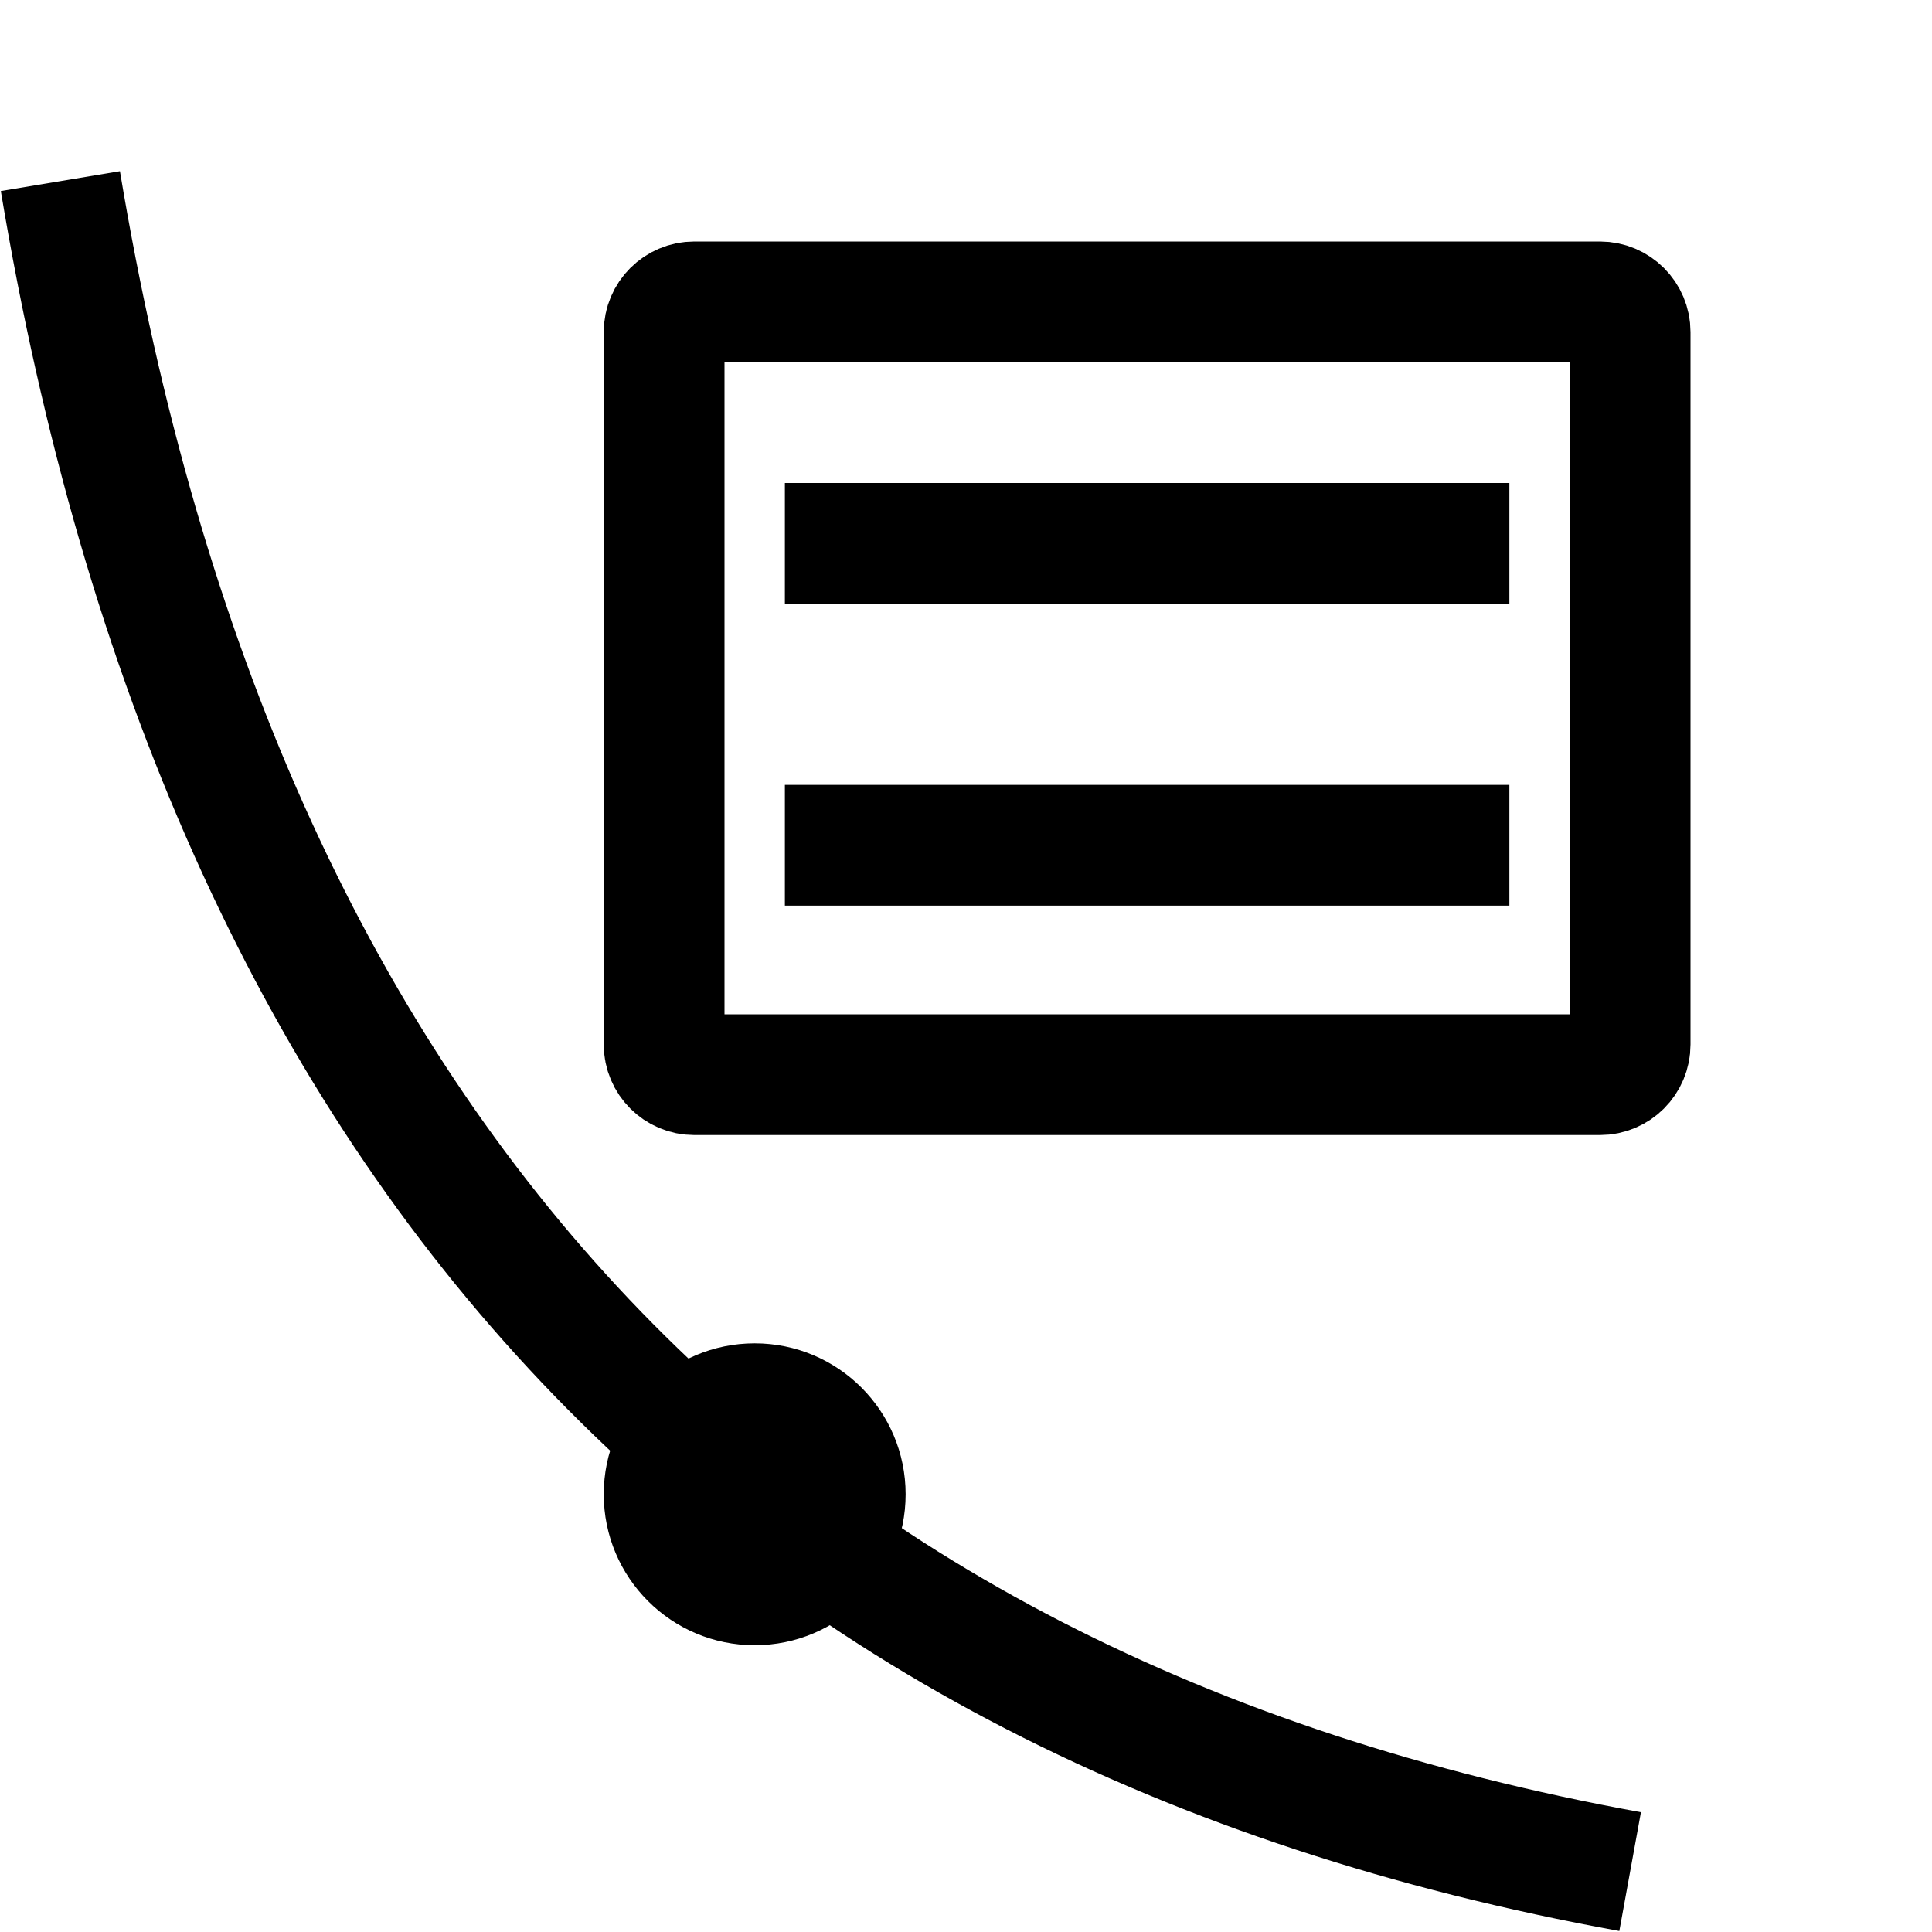
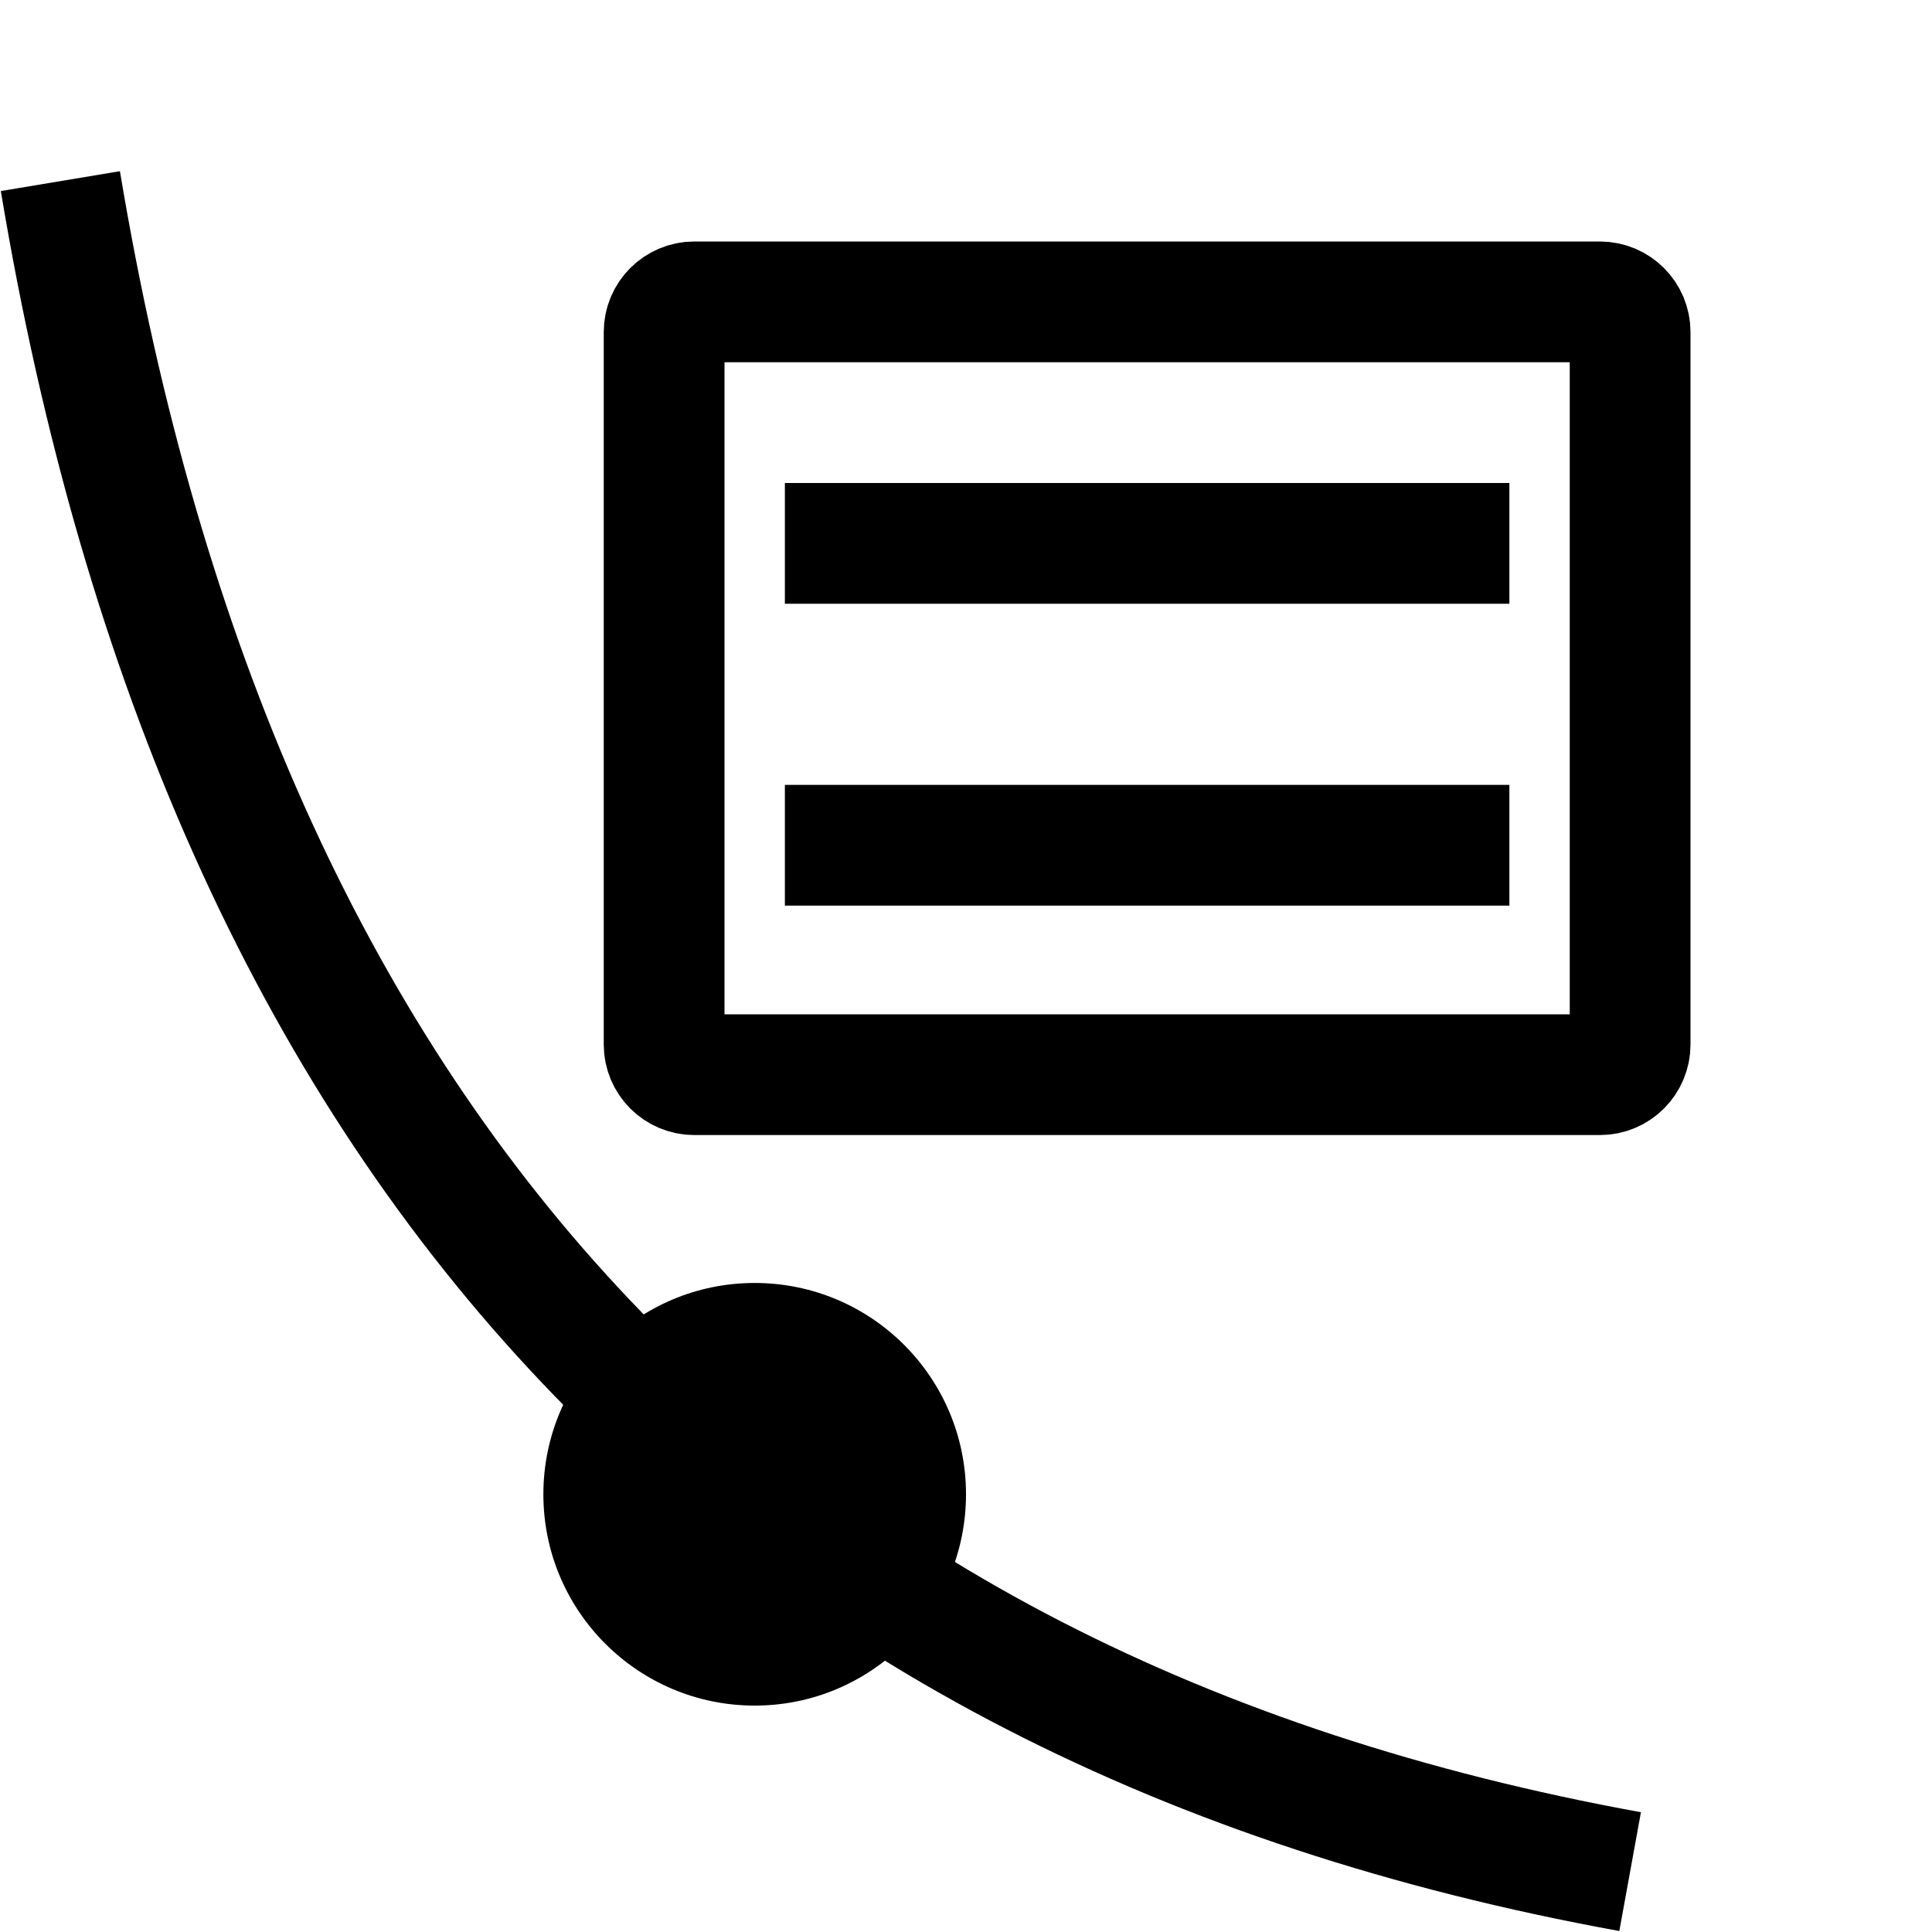
<svg xmlns="http://www.w3.org/2000/svg" version="1.1" id="data-label" width="32" height="32" viewBox="0 0 32 32">
-   <circle cx="12.5" cy="24.75" r="2.5" fill="black" />
+   <circle cx="12.5" cy="24.75" r="3.5" fill="black" />
  <path d="M 27 31 Q 5 27, 1 3" fill="none" stroke="black" stroke-width="2" />
  <rect x="11" y="5" width="50%" height="40%" rx="0.5" ry="0.5" fill="none" stroke="black" stroke-width="2" />
  <line x1="13" y1="9" x2="25" y2="9" stroke="black" stroke-width="2" />
  <line x1="13" y1="14" x2="25" y2="14" stroke="black" stroke-width="2" />
</svg>
